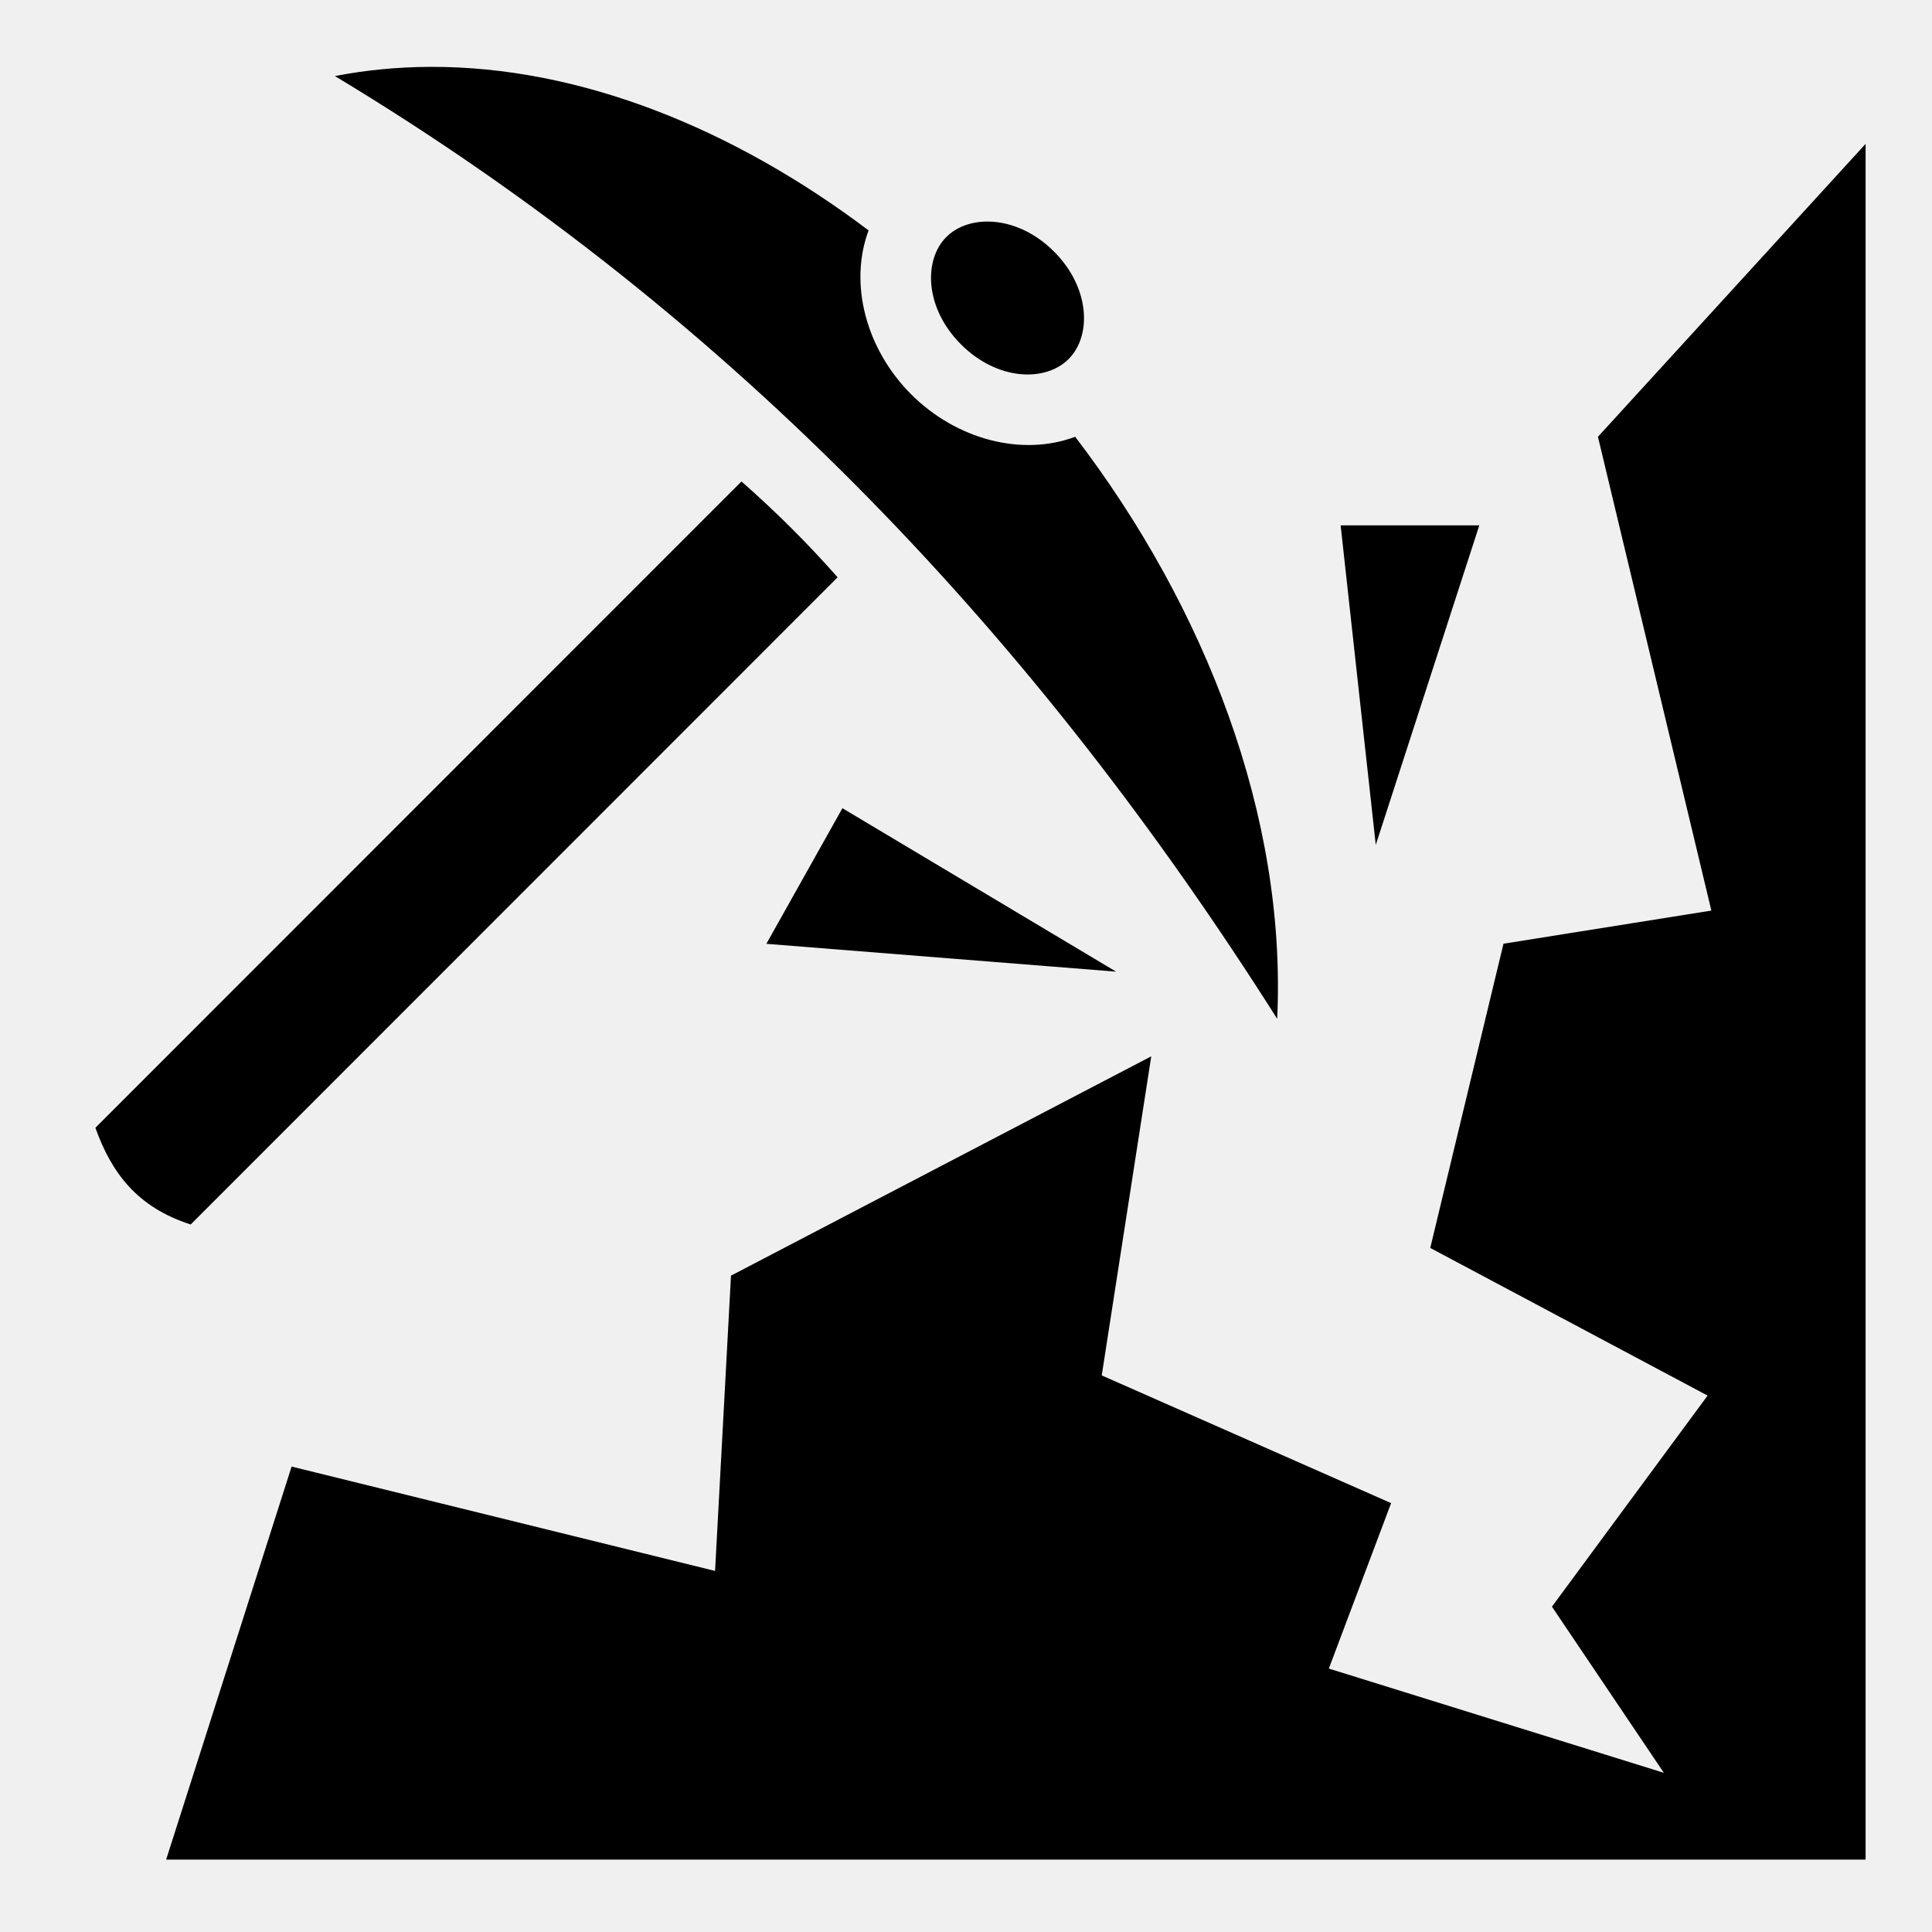
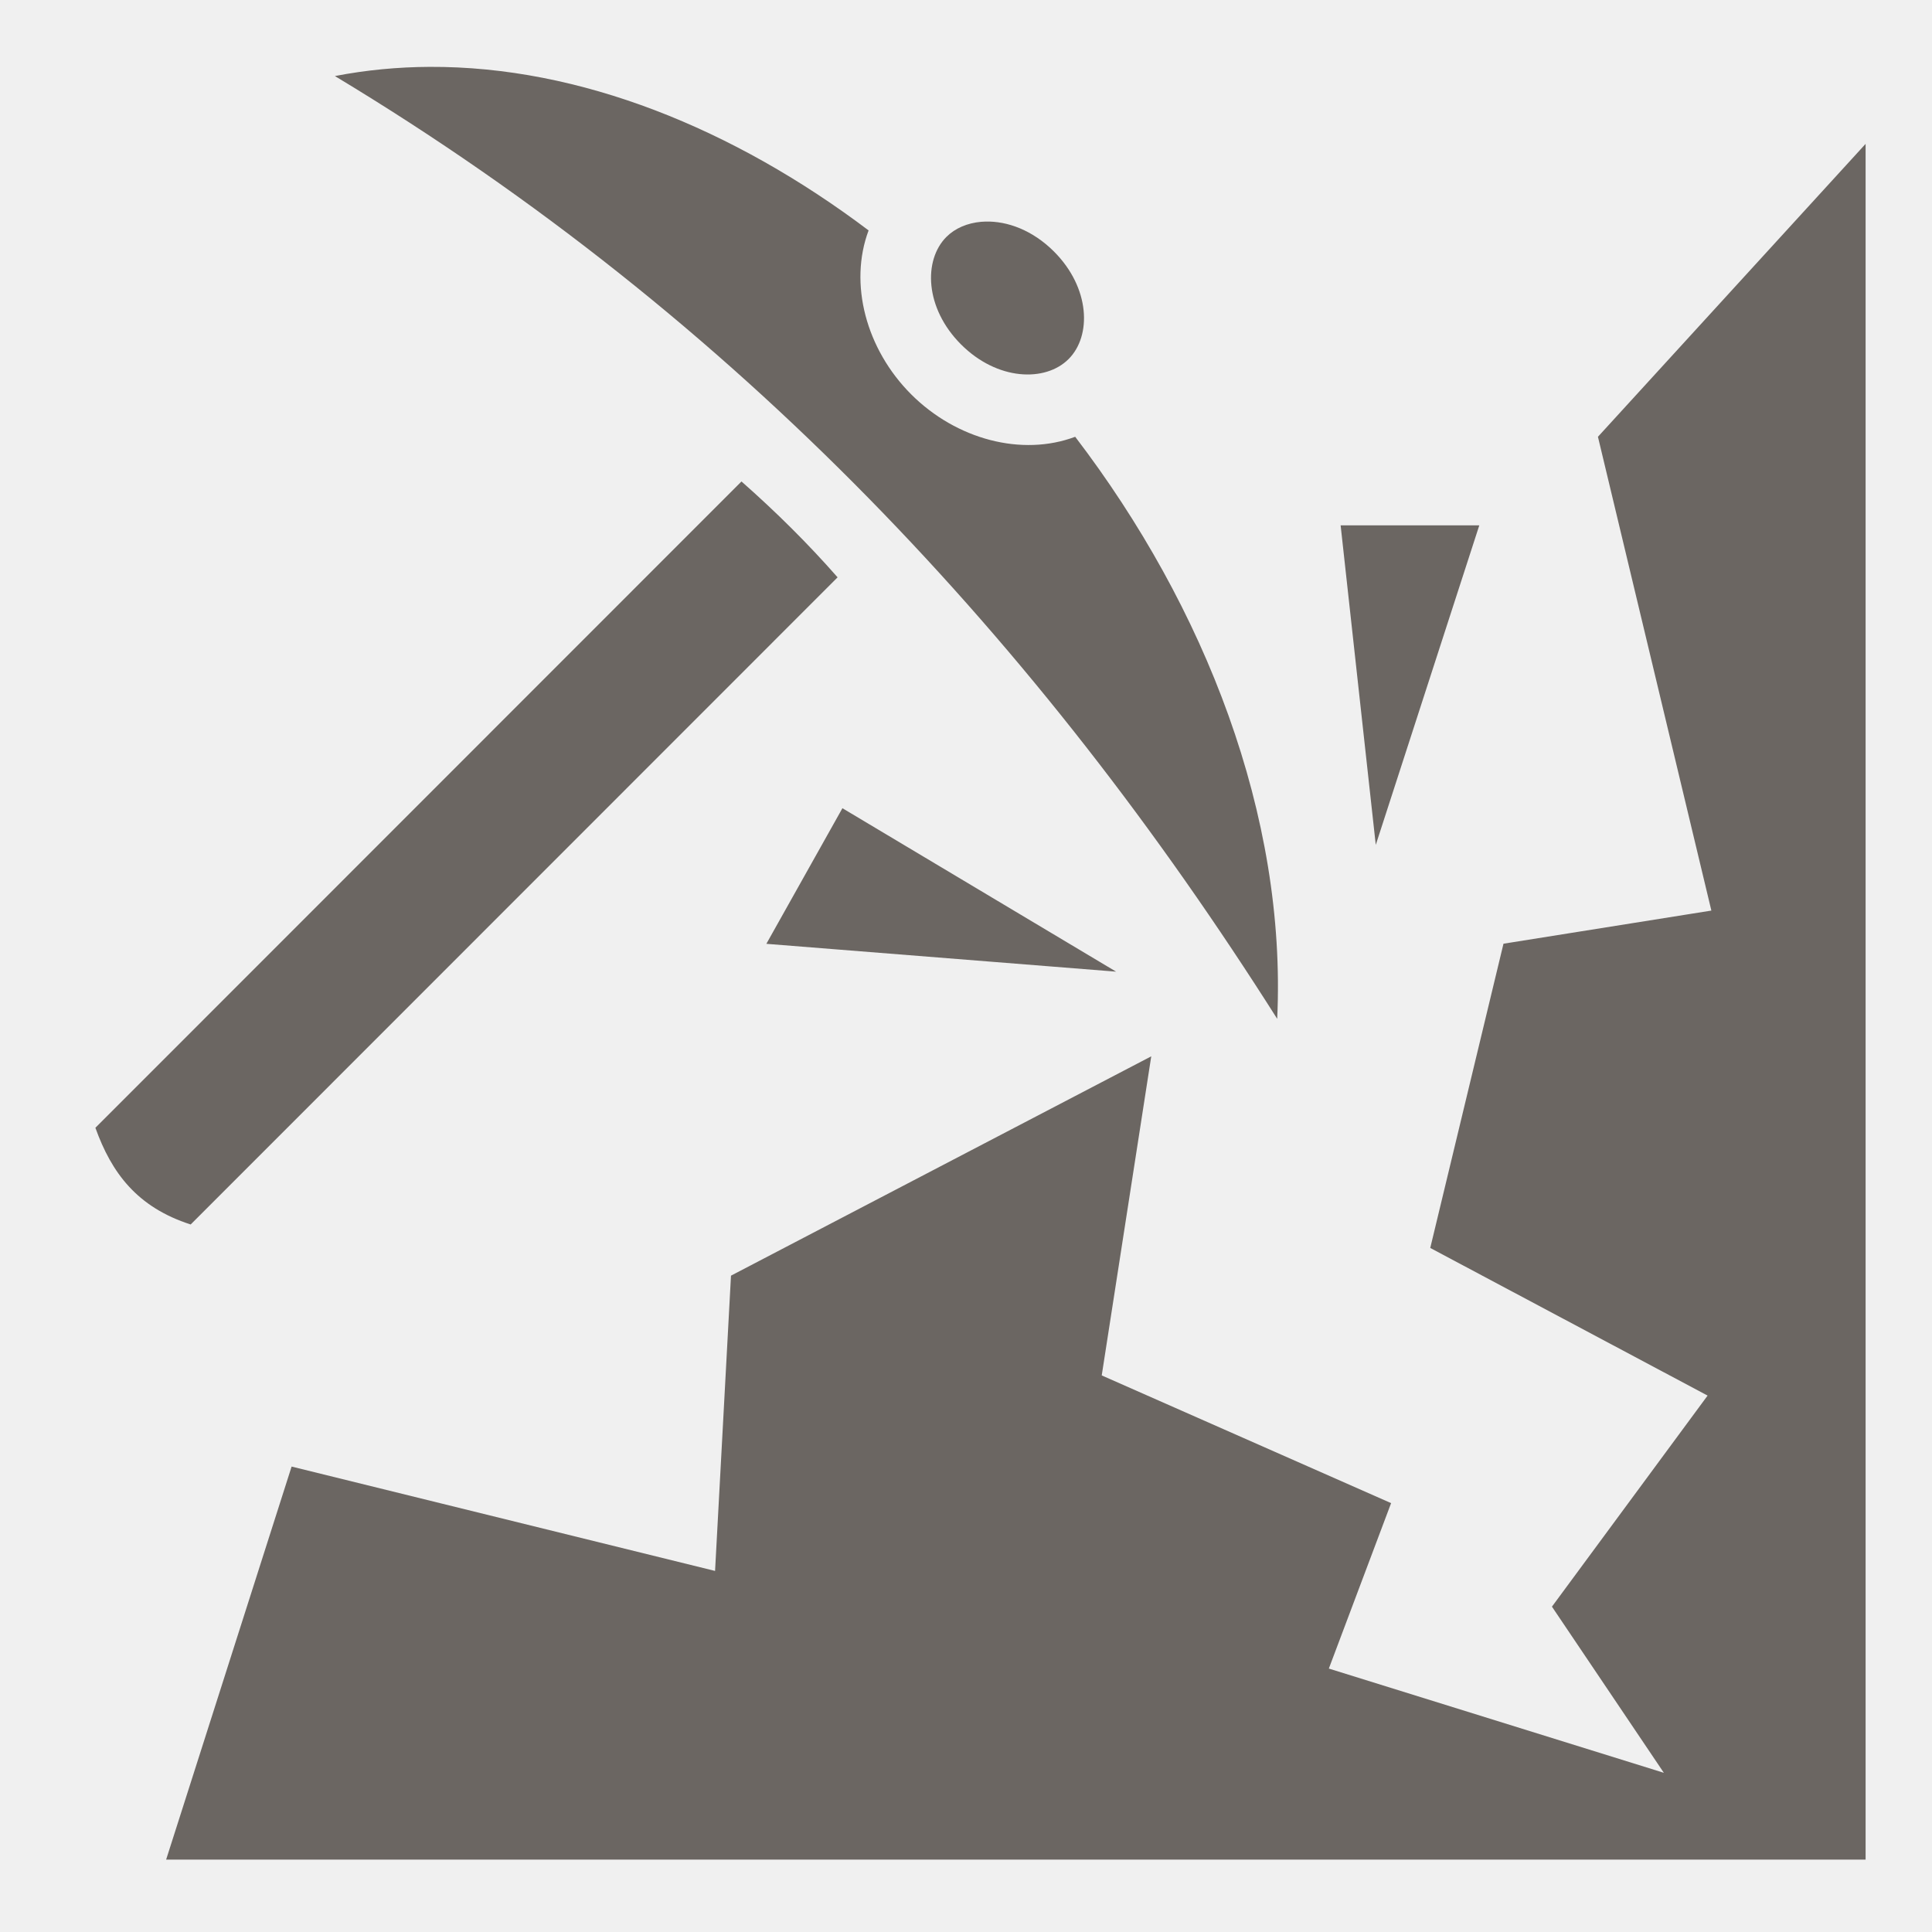
<svg xmlns="http://www.w3.org/2000/svg" viewBox="0 0 512 512">
-   <path d="M113.844 17.72c-8.426.04-16.812.833-25.094 2.436C195.65 84.503 275.473 170.516 338.47 270c2.526-53.76-19.07-109.13-53.533-154.25-14.097 5.298-31.477.742-43.468-11.25-11.98-11.98-16.558-29.347-11.282-43.438C194.46 34.105 153.68 17.52 113.844 17.72zm380.562 20.405L423.47 115.75l30.06 125.563-55.092 8.78-19.407 80.626 73.5 39.124-41.25 55.937 29.658 44.033-88.782-27.625 16.5-43.844L291.97 364.5l13.124-84.563-111.375 58.125-4.22 78.25-112.22-27.656-33.25 104.156h450.376V38.125zM261.156 58.72c-.388.01-.776.028-1.156.06-3.644.325-6.882 1.696-9.188 4-6.147 6.15-5.746 18.88 3.875 28.5 9.622 9.623 22.353 10.024 28.5 3.876 6.148-6.148 5.747-18.878-3.875-28.5-5.637-5.637-12.335-8.096-18.156-7.937zM196.5 127.593L25.28 298.874c4.273 11.926 11.027 21.05 25.25 25.626L221.97 153c-7.796-8.89-16.308-17.333-25.47-25.406zm158.78 11.625l9.314 84.686 27.437-84.687h-36.75zm-132.03 74.968l-20.156 35.937 92.687 7.375-72.53-43.313z" fill-rule="evenodd" />
+   <path d="M0 0h512v512H0z" fill="transparent" stroke="#fff" stroke-width="0" />
+   <path d="M113.844 17.72c-8.426.04-16.812.833-25.094 2.436C195.65 84.503 275.473 170.516 338.47 270c2.526-53.76-19.07-109.13-53.533-154.25-14.097 5.298-31.477.742-43.468-11.25-11.98-11.98-16.558-29.347-11.282-43.438C194.46 34.105 153.68 17.52 113.844 17.72zm380.562 20.405L423.47 115.75l30.06 125.563-55.092 8.78-19.407 80.626 73.5 39.124-41.25 55.937 29.658 44.033-88.782-27.625 16.5-43.844L291.97 364.5l13.124-84.563-111.375 58.125-4.22 78.25-112.22-27.656-33.25 104.156h450.376V38.125zM261.156 58.72c-.388.01-.776.028-1.156.06-3.644.325-6.882 1.696-9.188 4-6.147 6.15-5.746 18.88 3.875 28.5 9.622 9.623 22.353 10.024 28.5 3.876 6.148-6.148 5.747-18.878-3.875-28.5-5.637-5.637-12.335-8.096-18.156-7.937zM196.5 127.593L25.28 298.874c4.273 11.926 11.027 21.05 25.25 25.626L221.97 153c-7.796-8.89-16.308-17.333-25.47-25.406zm158.78 11.625l9.314 84.686 27.437-84.687h-36.75zm-132.03 74.968l-20.156 35.937 92.687 7.375-72.53-43.313z" fill="#6b6662" fill-rule="evenodd" />
</svg>
